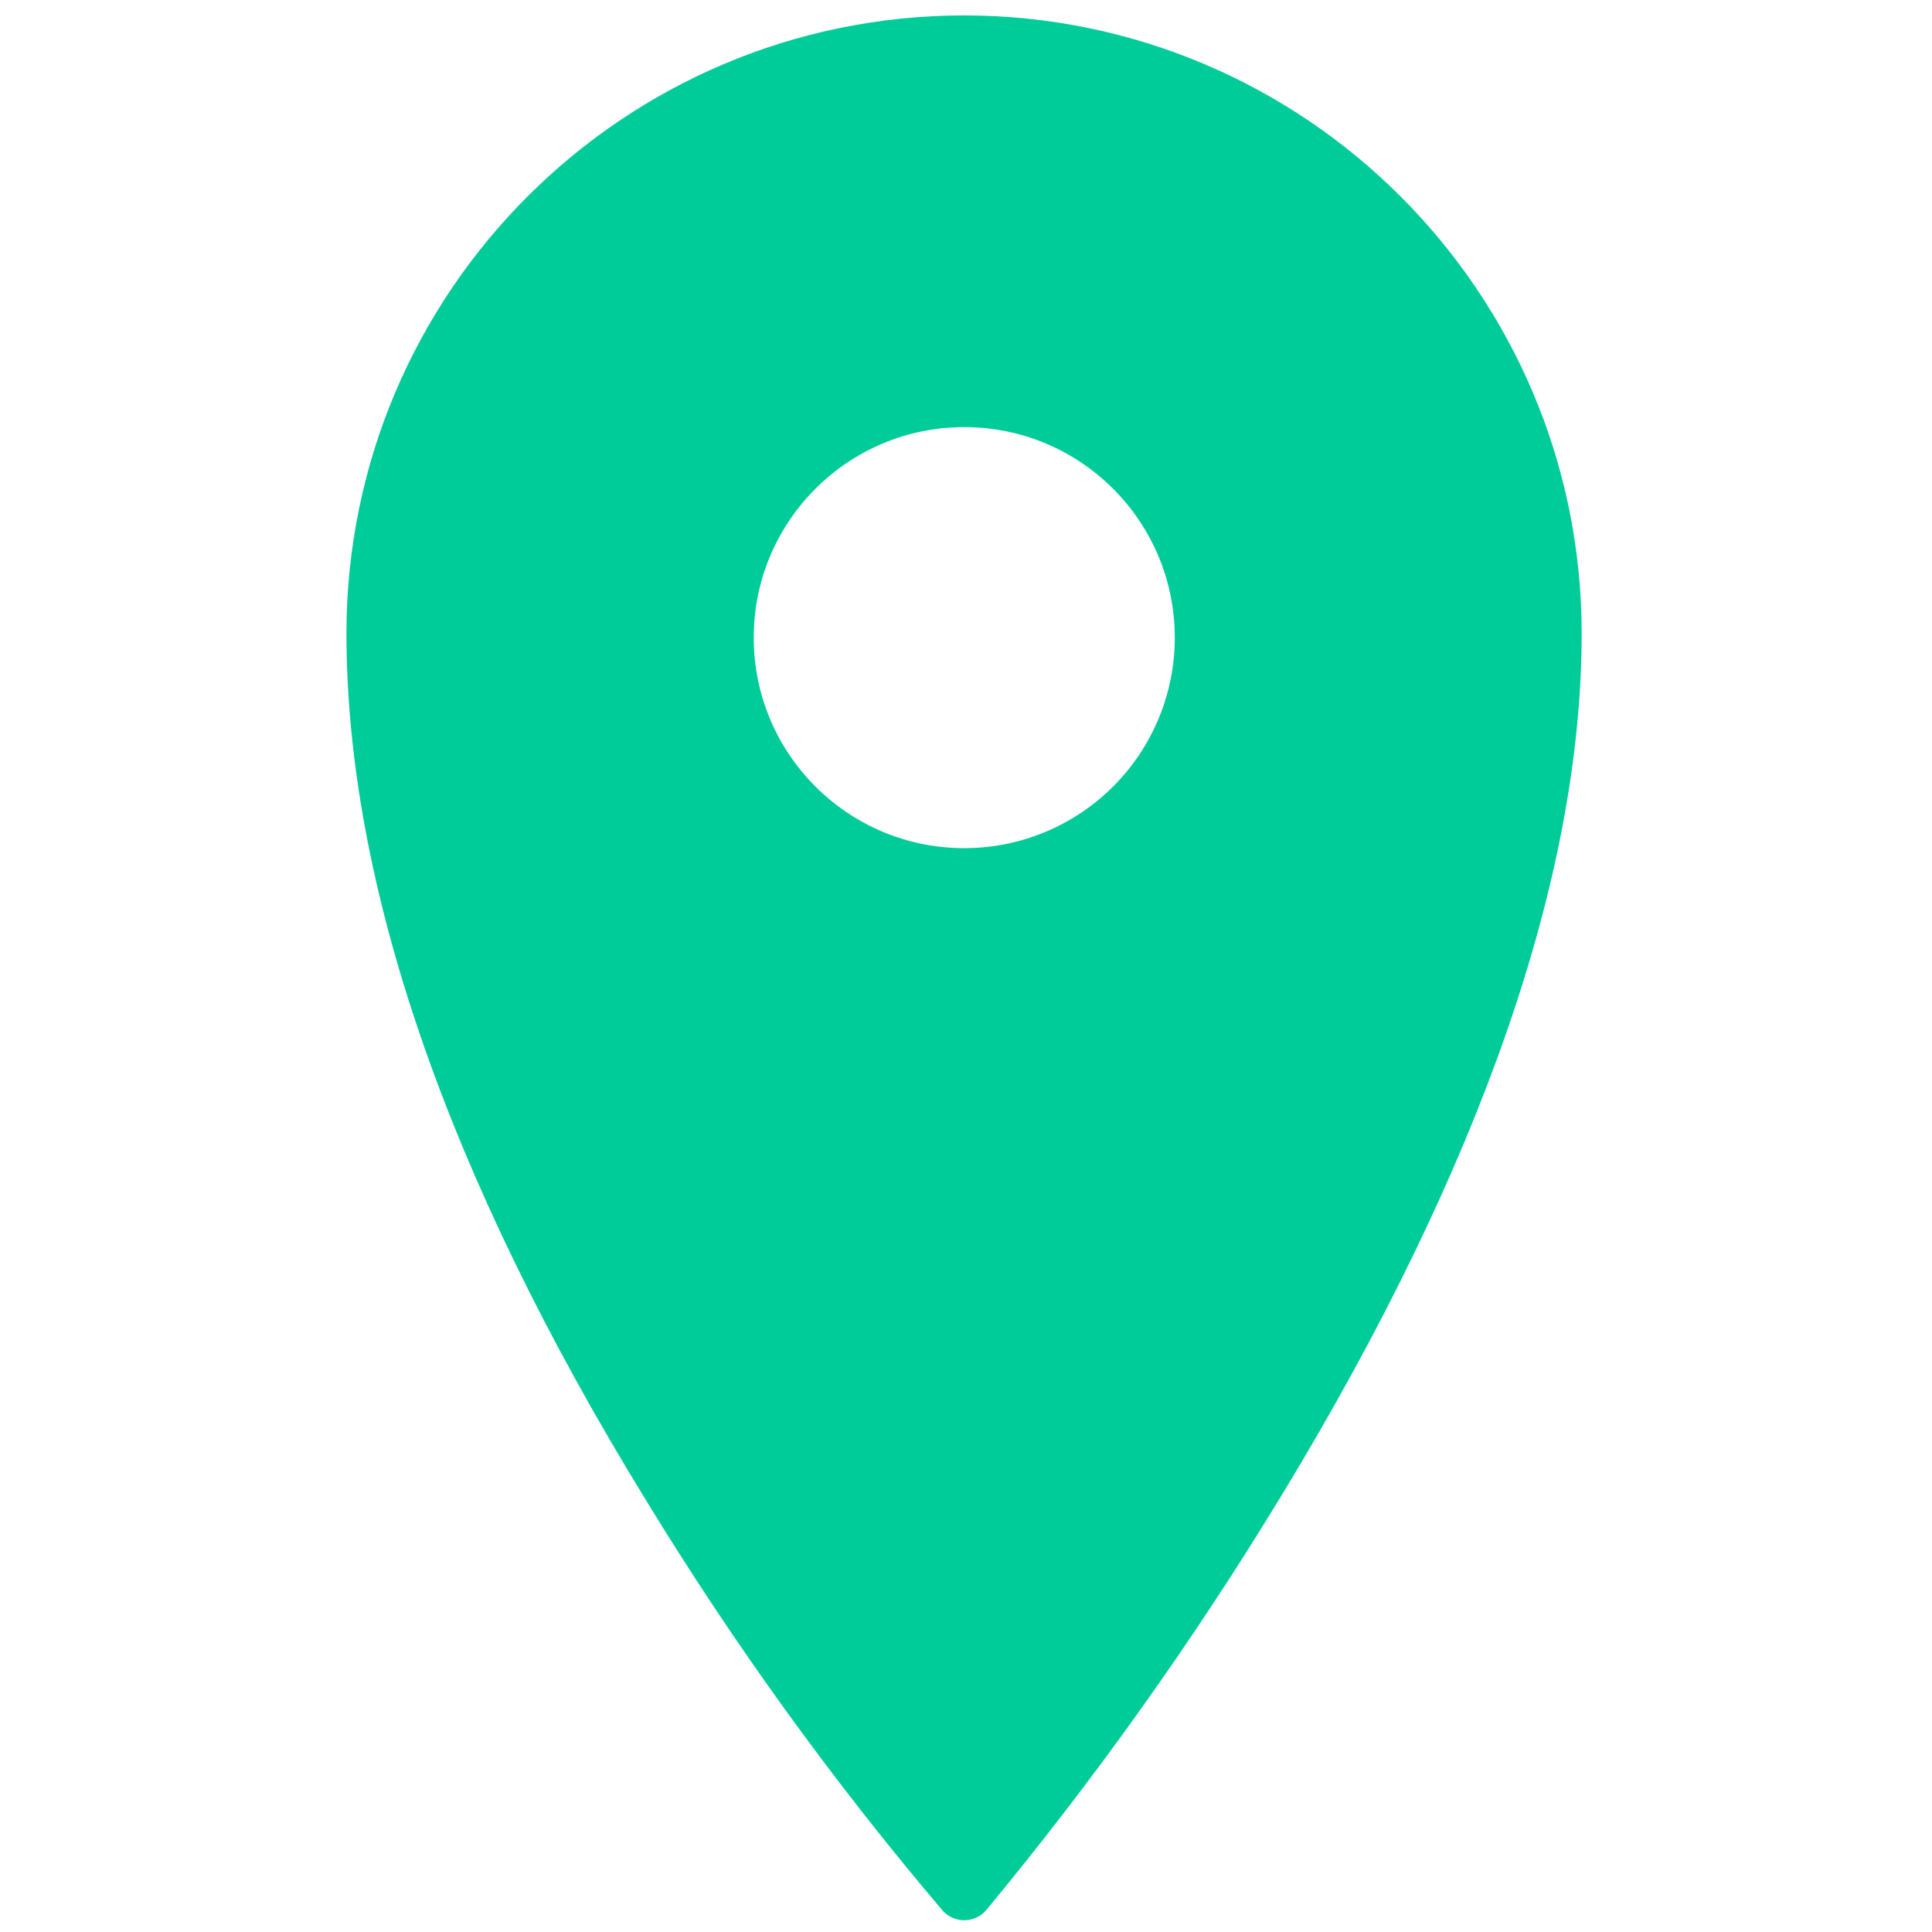
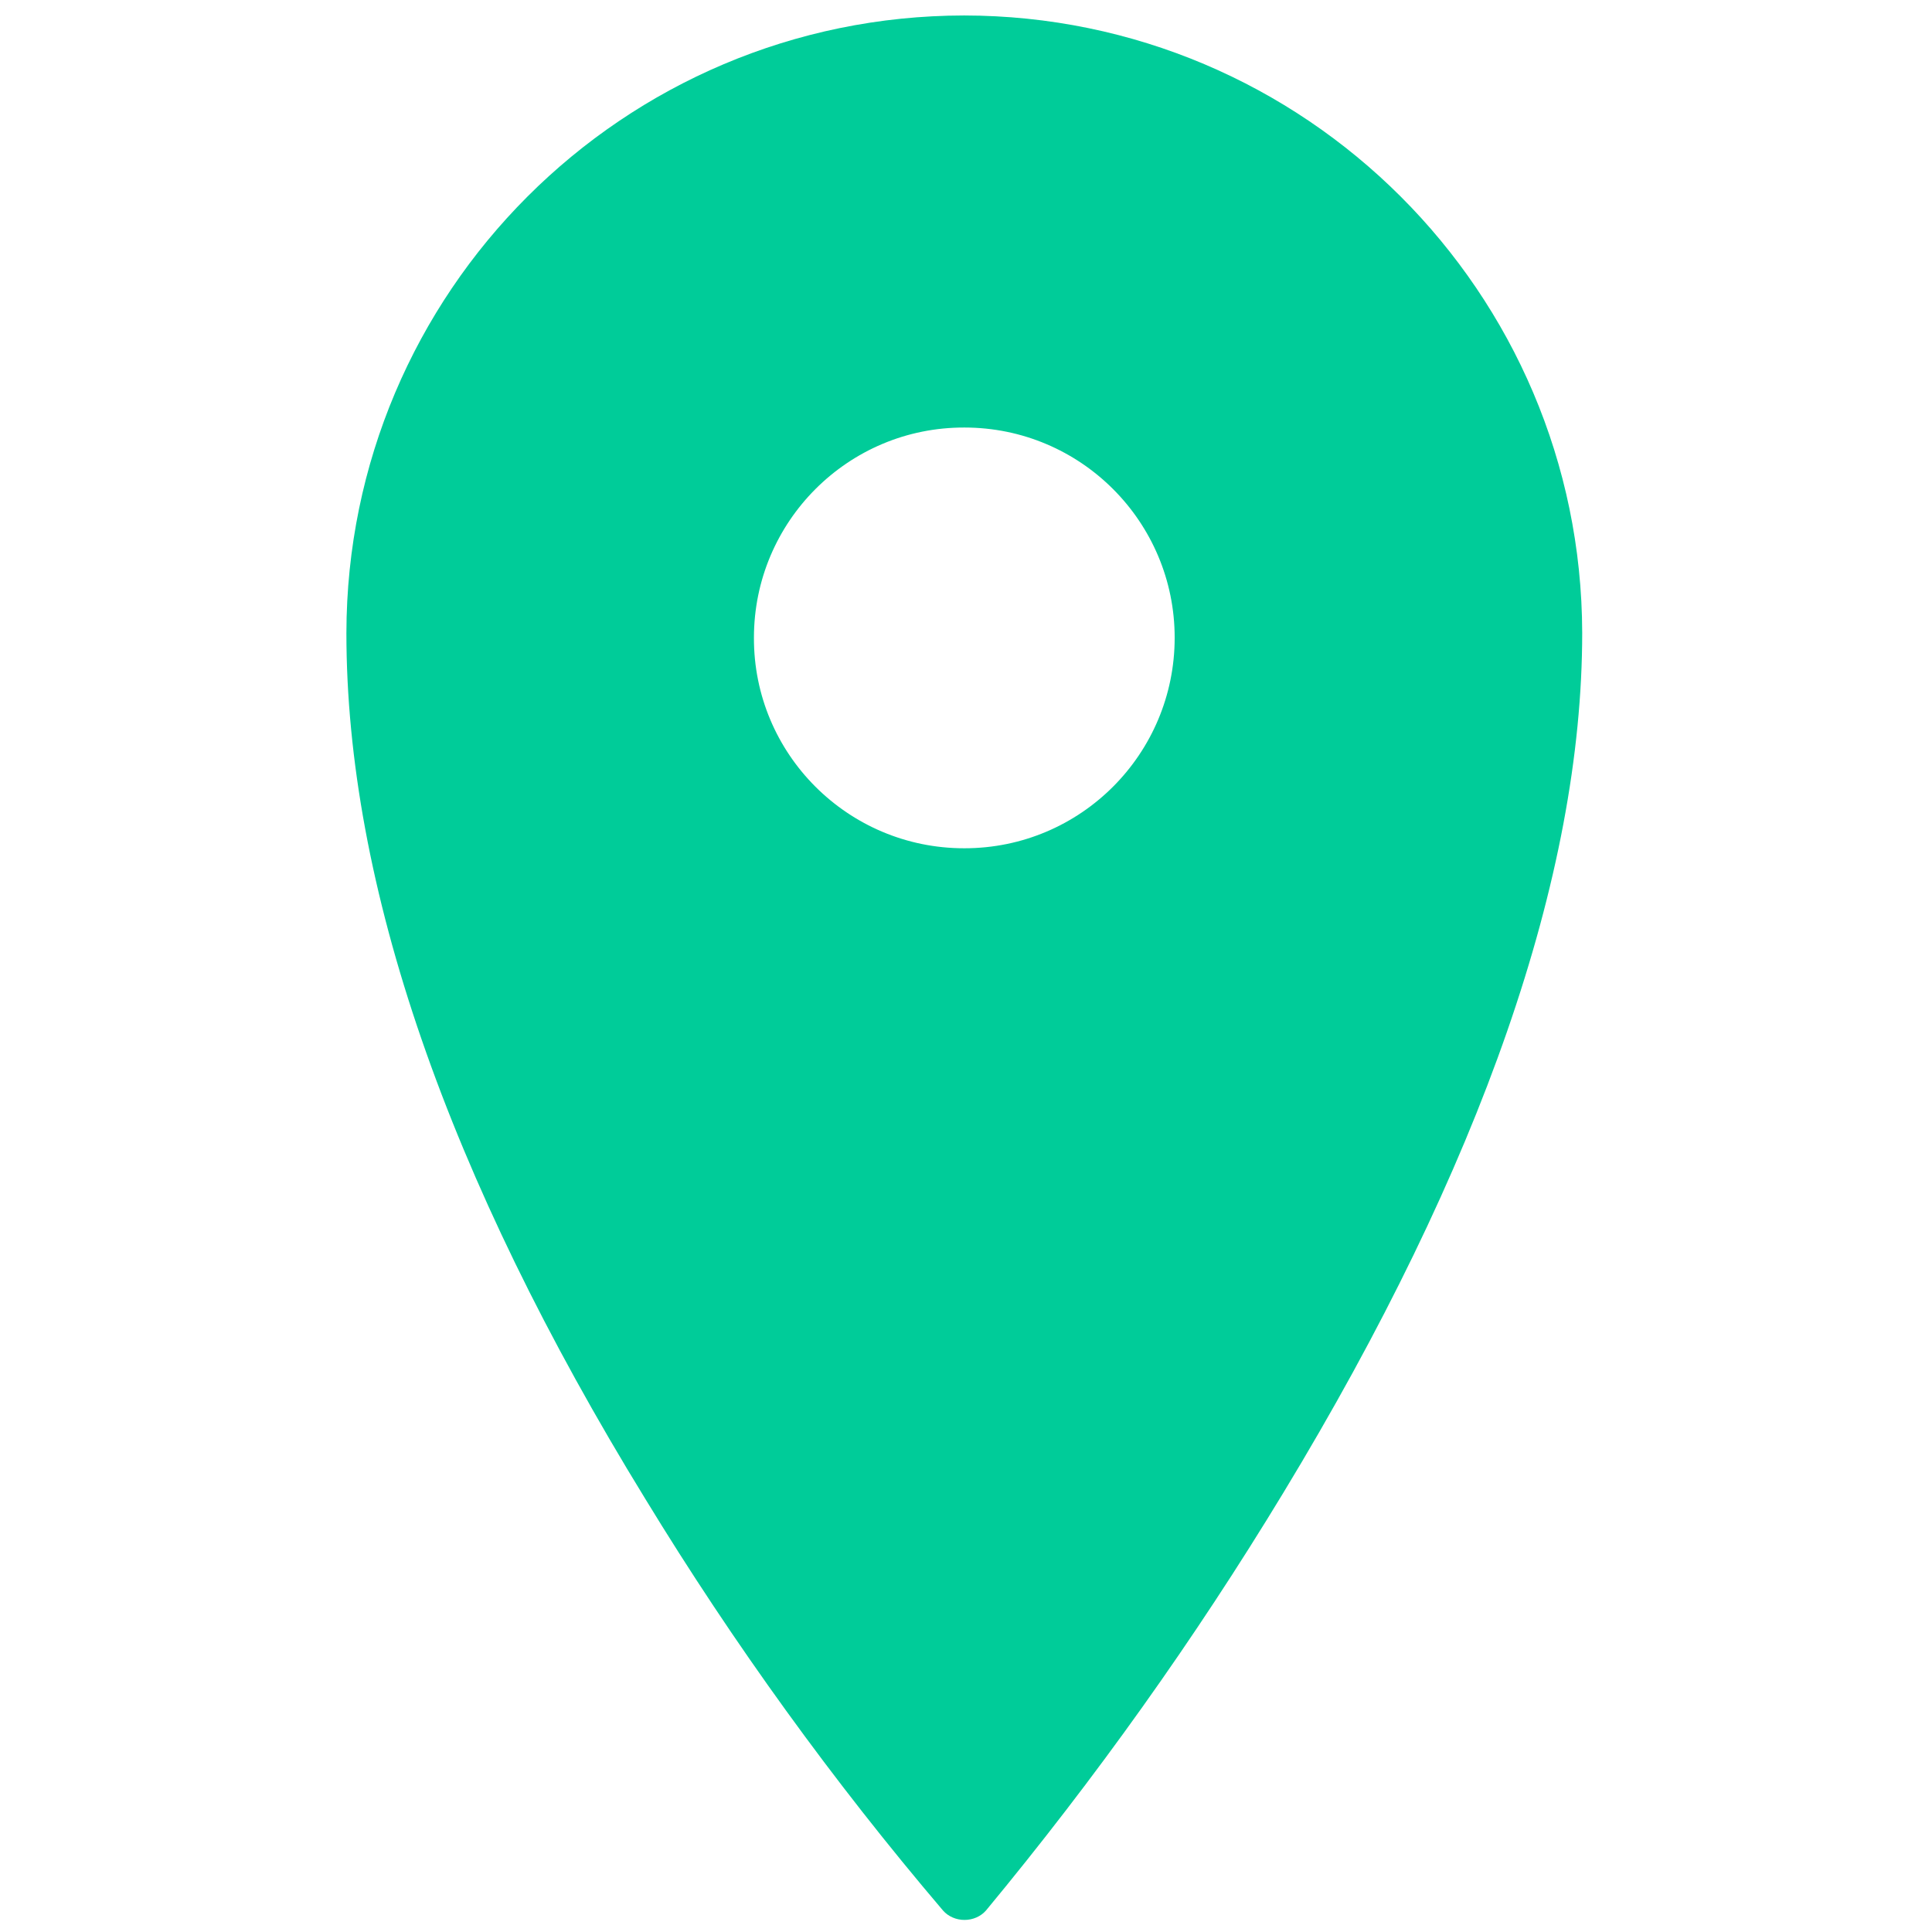
- <svg xmlns="http://www.w3.org/2000/svg" id="location_pin_copy" data-name="location pin copy" viewBox="0 0 512 512">
-   <defs>
-     <style>.cls-1{fill:#0c9;}</style>
-   </defs>
-   <path class="cls-1" d="M255.49,4.08A163.83,163.83,0,0,0,91.81,167.76c0,66.62,26.69,143.94,79.16,229.45a859.73,859.73,0,0,0,78.86,109.15,7.66,7.66,0,0,0,5.66,2.52h0a7.63,7.63,0,0,0,5.73-2.52A923.89,923.89,0,0,0,340,395.68c52.55-86.65,79.16-163.37,79.16-227.92A163.83,163.83,0,0,0,255.49,4.08Zm0,220.69a55.79,55.79,0,1,1,55.84-55.83A55.78,55.78,0,0,1,255.51,224.77Z" />
+ <svg xmlns="http://www.w3.org/2000/svg" version="1.1" x="0px" y="0px" viewBox="0 0 512 512" style="enable-background:new 0 0 512 512;" xml:space="preserve">
+   <style type="text/css">
+ 	.st0{fill:#00CC99;}
+ 	.st1{display:none;}
+ 	.st2{display:inline;fill:#9A9FAC;}
+ </style>
+   <g id="location_pin_copy">
+     <path class="st0" d="M255.5,4.1C165.1,4.2,91.9,77.4,91.8,167.8c0,66.6,26.7,143.9,79.2,229.4c23.4,38.4,49.8,74.9,78.9,109.1   c1.4,1.6,3.5,2.5,5.7,2.5l0,0c2.2,0,4.3-0.9,5.7-2.5c28.9-34.9,55.3-71.9,78.8-110.7c52.5-86.6,79.2-163.4,79.2-227.9   C419.1,77.4,345.8,4.2,255.5,4.1z M255.5,224.8c-30.8,0-55.8-25-55.7-55.8c0-30.8,25-55.8,55.8-55.7c30.8,0,55.7,25,55.7,55.7   c0,30.8-24.9,55.8-55.7,55.8C255.6,224.8,255.5,224.8,255.5,224.8L255.5,224.8z" />
+   </g>
+   <g id="gray" class="st1">
+     <path class="st2" d="M255.5,4.1C165.1,4.2,91.9,77.4,91.8,167.8c0,66.6,26.7,143.9,79.2,229.4c23.4,38.4,49.8,74.9,78.9,109.1   c1.4,1.6,3.5,2.5,5.7,2.5l0,0c2.2,0,4.3-0.9,5.7-2.5c28.9-34.9,55.3-71.9,78.8-110.7c52.5-86.6,79.2-163.4,79.2-227.9   C419.1,77.4,345.8,4.2,255.5,4.1z M255.5,224.8c-30.8,0-55.8-25-55.7-55.8c0-30.8,25-55.8,55.8-55.7c30.8,0,55.7,25,55.7,55.7   c0,30.8-24.9,55.8-55.7,55.8C255.6,224.8,255.5,224.8,255.5,224.8L255.5,224.8z" />
+   </g>
</svg>
